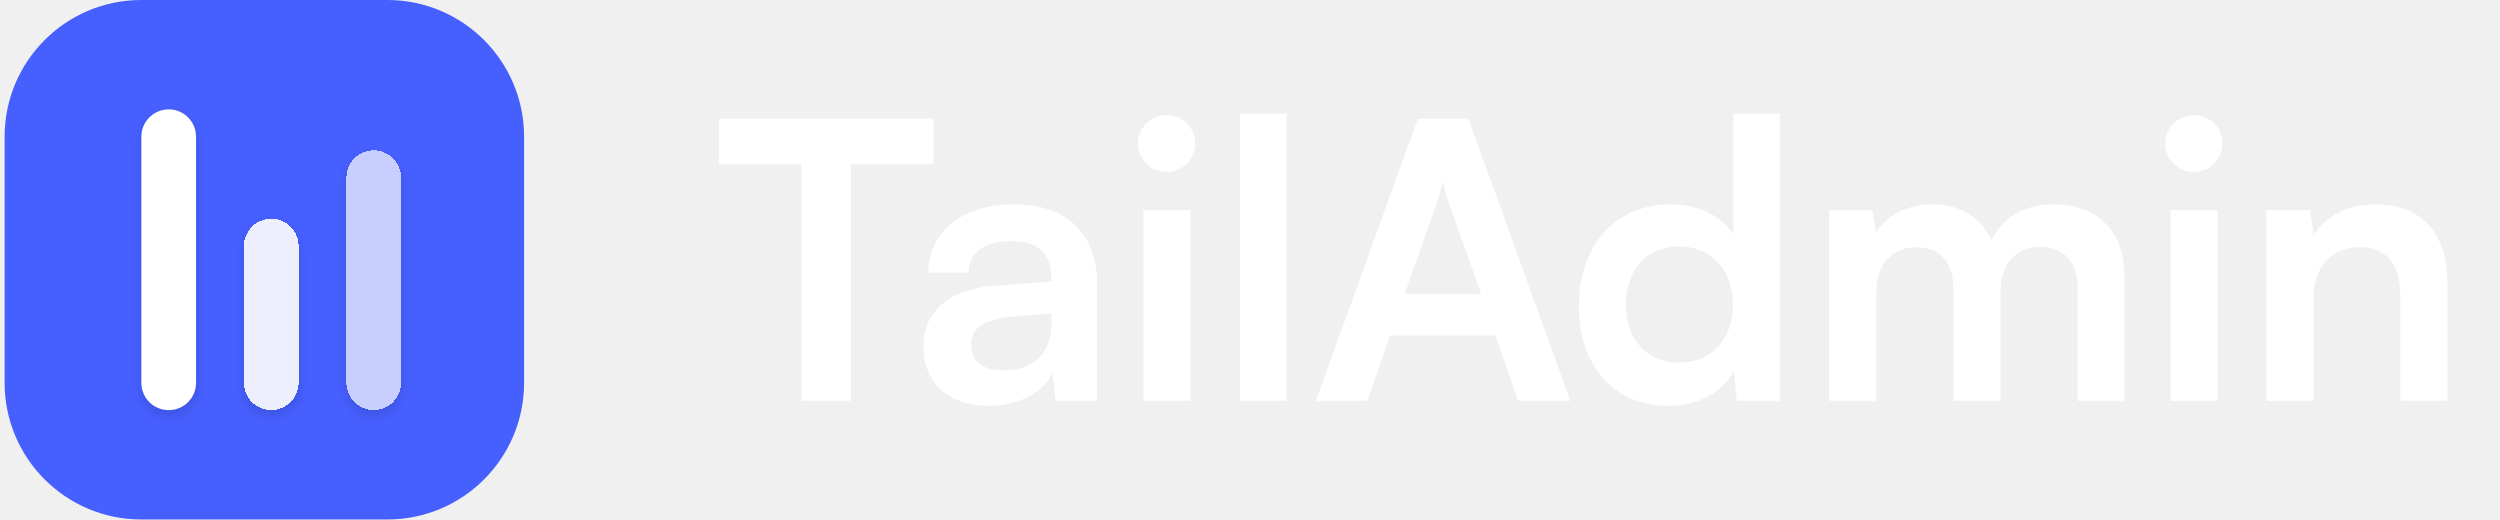
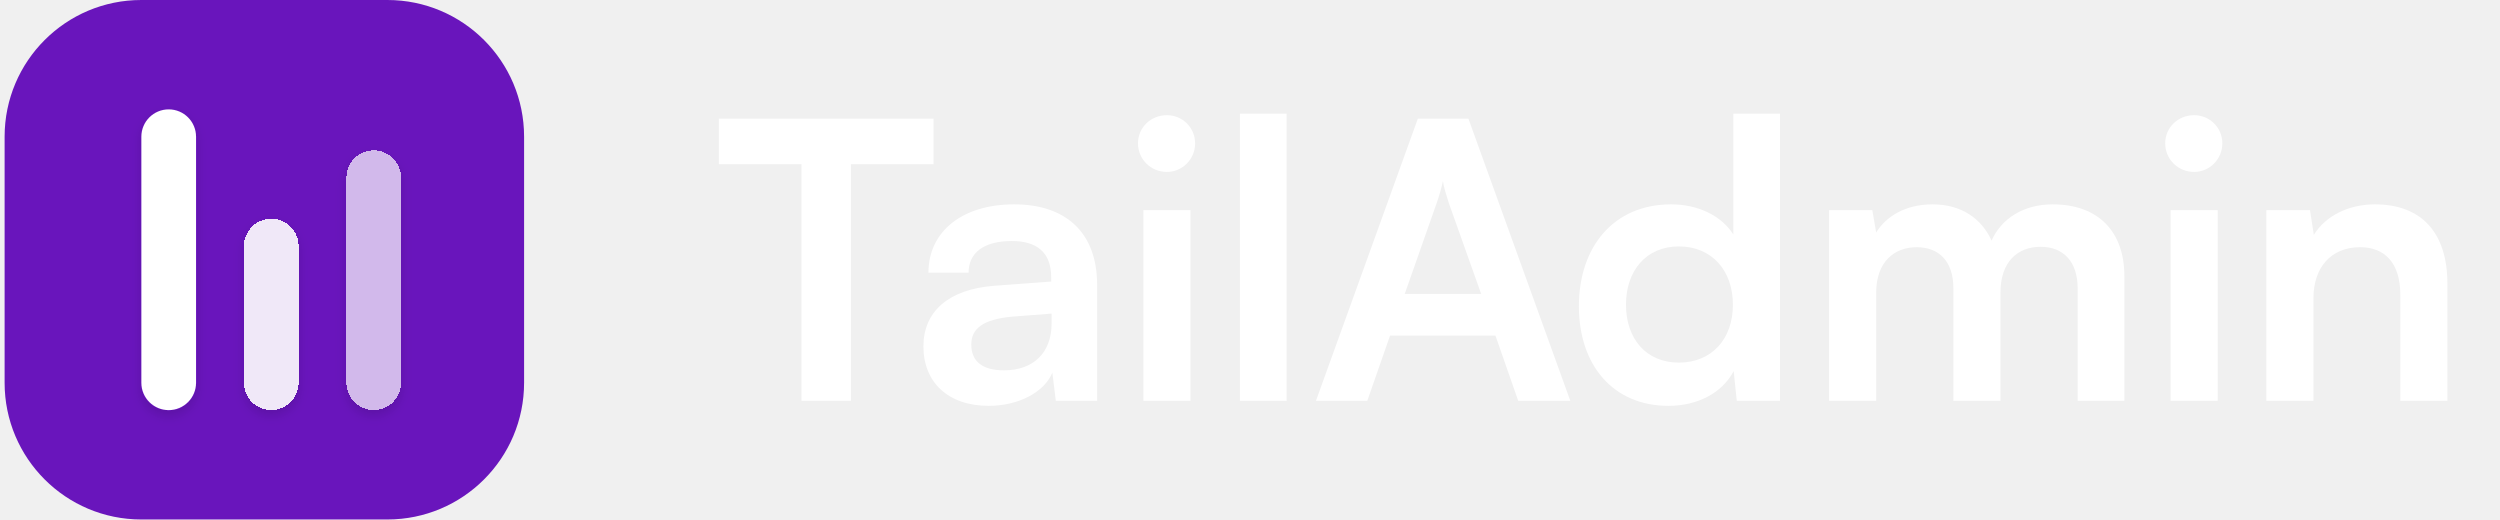
<svg xmlns="http://www.w3.org/2000/svg" width="231" height="48" viewBox="0 0 231 48" fill="none">
-   <path d="M0.426 12.632C0.426 5.655 6.081 0 13.057 0H35.794C42.77 0 48.426 5.655 48.426 12.632V35.368C48.426 42.345 42.77 48 35.794 48H13.057C6.081 48 0.426 42.345 0.426 35.368V12.632Z" fill="#465FFF" />
+   <path d="M0.426 12.632C0.426 5.655 6.081 0 13.057 0H35.794C42.77 0 48.426 5.655 48.426 12.632V35.368C48.426 42.345 42.77 48 35.794 48H13.057C6.081 48 0.426 42.345 0.426 35.368V12.632Z" fill="#6915bc" />
  <g filter="url(#filter0_d_3903_56743)">
    <path d="M13.062 12.632C13.062 11.237 14.193 10.106 15.588 10.106C16.983 10.106 18.114 11.237 18.114 12.632V35.369C18.114 36.764 16.983 37.895 15.588 37.895C14.193 37.895 13.062 36.764 13.062 35.369V12.632Z" fill="white" />
  </g>
  <g filter="url(#filter1_d_3903_56743)">
    <path d="M22.539 22.735C22.539 21.34 23.67 20.209 25.065 20.209C26.461 20.209 27.592 21.34 27.592 22.735V35.367C27.592 36.762 26.461 37.893 25.065 37.893C23.67 37.893 22.539 36.762 22.539 35.367V22.735Z" fill="white" fill-opacity="0.9" shape-rendering="crispEdges" />
  </g>
  <g filter="url(#filter2_d_3903_56743)">
    <path d="M32.008 16.419C32.008 15.024 33.139 13.893 34.534 13.893C35.929 13.893 37.06 15.024 37.06 16.419V35.366C37.06 36.761 35.929 37.893 34.534 37.893C33.139 37.893 32.008 36.761 32.008 35.366V16.419Z" fill="white" fill-opacity="0.7" shape-rendering="crispEdges" />
  </g>
  <path d="M66.426 15.172H74.058V37.036H78.624V15.172H86.257V10.964H66.426V15.172Z" fill="white" />
  <path d="M91.352 37.5C94.098 37.5 96.488 36.252 97.237 34.433L97.558 37.036H101.375V26.336C101.375 21.45 98.45 18.882 93.706 18.882C88.927 18.882 85.788 21.378 85.788 25.195H89.497C89.497 23.34 90.924 22.27 93.492 22.27C95.704 22.27 97.13 23.233 97.13 25.623V26.015L91.851 26.407C87.678 26.729 85.324 28.762 85.324 32.007C85.324 35.324 87.607 37.5 91.352 37.5ZM92.779 34.219C90.817 34.219 89.747 33.434 89.747 31.829C89.747 30.402 90.781 29.511 93.492 29.261L97.166 28.976V29.903C97.166 32.614 95.454 34.219 92.779 34.219Z" fill="white" />
  <path d="M107.825 15.886C109.252 15.886 110.429 14.709 110.429 13.246C110.429 11.784 109.252 10.643 107.825 10.643C106.327 10.643 105.15 11.784 105.15 13.246C105.15 14.709 106.327 15.886 107.825 15.886ZM105.649 37.036H110.001V19.417H105.649V37.036Z" fill="white" />
  <path d="M118.883 37.036V10.5H114.568V37.036H118.883Z" fill="white" />
  <path d="M126.337 37.036L128.441 31.009H138.179L140.283 37.036H145.098L135.682 10.964H131.009L121.593 37.036H126.337ZM132.757 18.739C133.007 18.026 133.221 17.241 133.328 16.742C133.399 17.277 133.649 18.061 133.863 18.739L136.859 27.157H129.797L132.757 18.739Z" fill="white" />
  <path d="M154.165 37.5C156.84 37.5 159.122 36.323 160.192 34.29L160.478 37.036H164.472V10.5H160.157V21.664C159.051 19.916 156.875 18.882 154.414 18.882C149.1 18.882 145.89 22.805 145.89 28.298C145.89 33.755 149.064 37.5 154.165 37.5ZM155.128 33.505C152.096 33.505 150.241 31.294 150.241 28.155C150.241 25.017 152.096 22.77 155.128 22.77C158.159 22.77 160.121 24.981 160.121 28.155C160.121 31.33 158.159 33.505 155.128 33.505Z" fill="white" />
  <path d="M173.359 37.036V27.049C173.359 24.196 175.035 22.841 177.104 22.841C179.172 22.841 180.492 24.16 180.492 26.622V37.036H184.843V27.049C184.843 24.16 186.448 22.805 188.553 22.805C190.621 22.805 191.977 24.125 191.977 26.657V37.036H196.292V25.516C196.292 21.45 193.938 18.882 189.658 18.882C186.983 18.882 184.915 20.201 184.023 22.235C183.096 20.201 181.241 18.882 178.566 18.882C176.034 18.882 174.25 20.023 173.359 21.485L173.002 19.417H169.007V37.036H173.359Z" fill="white" />
  <path d="M202.74 15.886C204.167 15.886 205.344 14.709 205.344 13.246C205.344 11.784 204.167 10.643 202.74 10.643C201.242 10.643 200.065 11.784 200.065 13.246C200.065 14.709 201.242 15.886 202.74 15.886ZM200.564 37.036H204.916V19.417H200.564V37.036Z" fill="white" />
  <path d="M213.763 37.036V27.549C213.763 24.695 215.403 22.841 218.078 22.841C220.325 22.841 221.788 24.267 221.788 27.228V37.036H226.139V26.194C226.139 21.628 223.856 18.882 219.434 18.882C217.044 18.882 214.904 19.916 213.798 21.7L213.442 19.417H209.411V37.036H213.763Z" fill="white" />
  <defs>
    <filter id="filter0_d_3903_56743" x="12.062" y="9.606" width="7.053" height="29.79" filterUnits="userSpaceOnUse" color-interpolation-filters="sRGB">
      <feFlood flood-opacity="0" result="BackgroundImageFix" />
      <feColorMatrix in="SourceAlpha" type="matrix" values="0 0 0 0 0 0 0 0 0 0 0 0 0 0 0 0 0 0 127 0" result="hardAlpha" />
      <feOffset dy="0.5" />
      <feGaussianBlur stdDeviation="0.5" />
      <feComposite in2="hardAlpha" operator="out" />
      <feColorMatrix type="matrix" values="0 0 0 0 0 0 0 0 0 0 0 0 0 0 0 0 0 0 0.12 0" />
      <feBlend mode="normal" in2="BackgroundImageFix" result="effect1_dropShadow_3903_56743" />
      <feBlend mode="normal" in="SourceGraphic" in2="effect1_dropShadow_3903_56743" result="shape" />
    </filter>
    <filter id="filter1_d_3903_56743" x="21.539" y="19.709" width="7.053" height="19.684" filterUnits="userSpaceOnUse" color-interpolation-filters="sRGB">
      <feFlood flood-opacity="0" result="BackgroundImageFix" />
      <feColorMatrix in="SourceAlpha" type="matrix" values="0 0 0 0 0 0 0 0 0 0 0 0 0 0 0 0 0 0 127 0" result="hardAlpha" />
      <feOffset dy="0.5" />
      <feGaussianBlur stdDeviation="0.5" />
      <feComposite in2="hardAlpha" operator="out" />
      <feColorMatrix type="matrix" values="0 0 0 0 0 0 0 0 0 0 0 0 0 0 0 0 0 0 0.12 0" />
      <feBlend mode="normal" in2="BackgroundImageFix" result="effect1_dropShadow_3903_56743" />
      <feBlend mode="normal" in="SourceGraphic" in2="effect1_dropShadow_3903_56743" result="shape" />
    </filter>
    <filter id="filter2_d_3903_56743" x="31.008" y="13.393" width="7.053" height="26" filterUnits="userSpaceOnUse" color-interpolation-filters="sRGB">
      <feFlood flood-opacity="0" result="BackgroundImageFix" />
      <feColorMatrix in="SourceAlpha" type="matrix" values="0 0 0 0 0 0 0 0 0 0 0 0 0 0 0 0 0 0 127 0" result="hardAlpha" />
      <feOffset dy="0.5" />
      <feGaussianBlur stdDeviation="0.5" />
      <feComposite in2="hardAlpha" operator="out" />
      <feColorMatrix type="matrix" values="0 0 0 0 0 0 0 0 0 0 0 0 0 0 0 0 0 0 0.12 0" />
      <feBlend mode="normal" in2="BackgroundImageFix" result="effect1_dropShadow_3903_56743" />
      <feBlend mode="normal" in="SourceGraphic" in2="effect1_dropShadow_3903_56743" result="shape" />
    </filter>
  </defs>
</svg>
